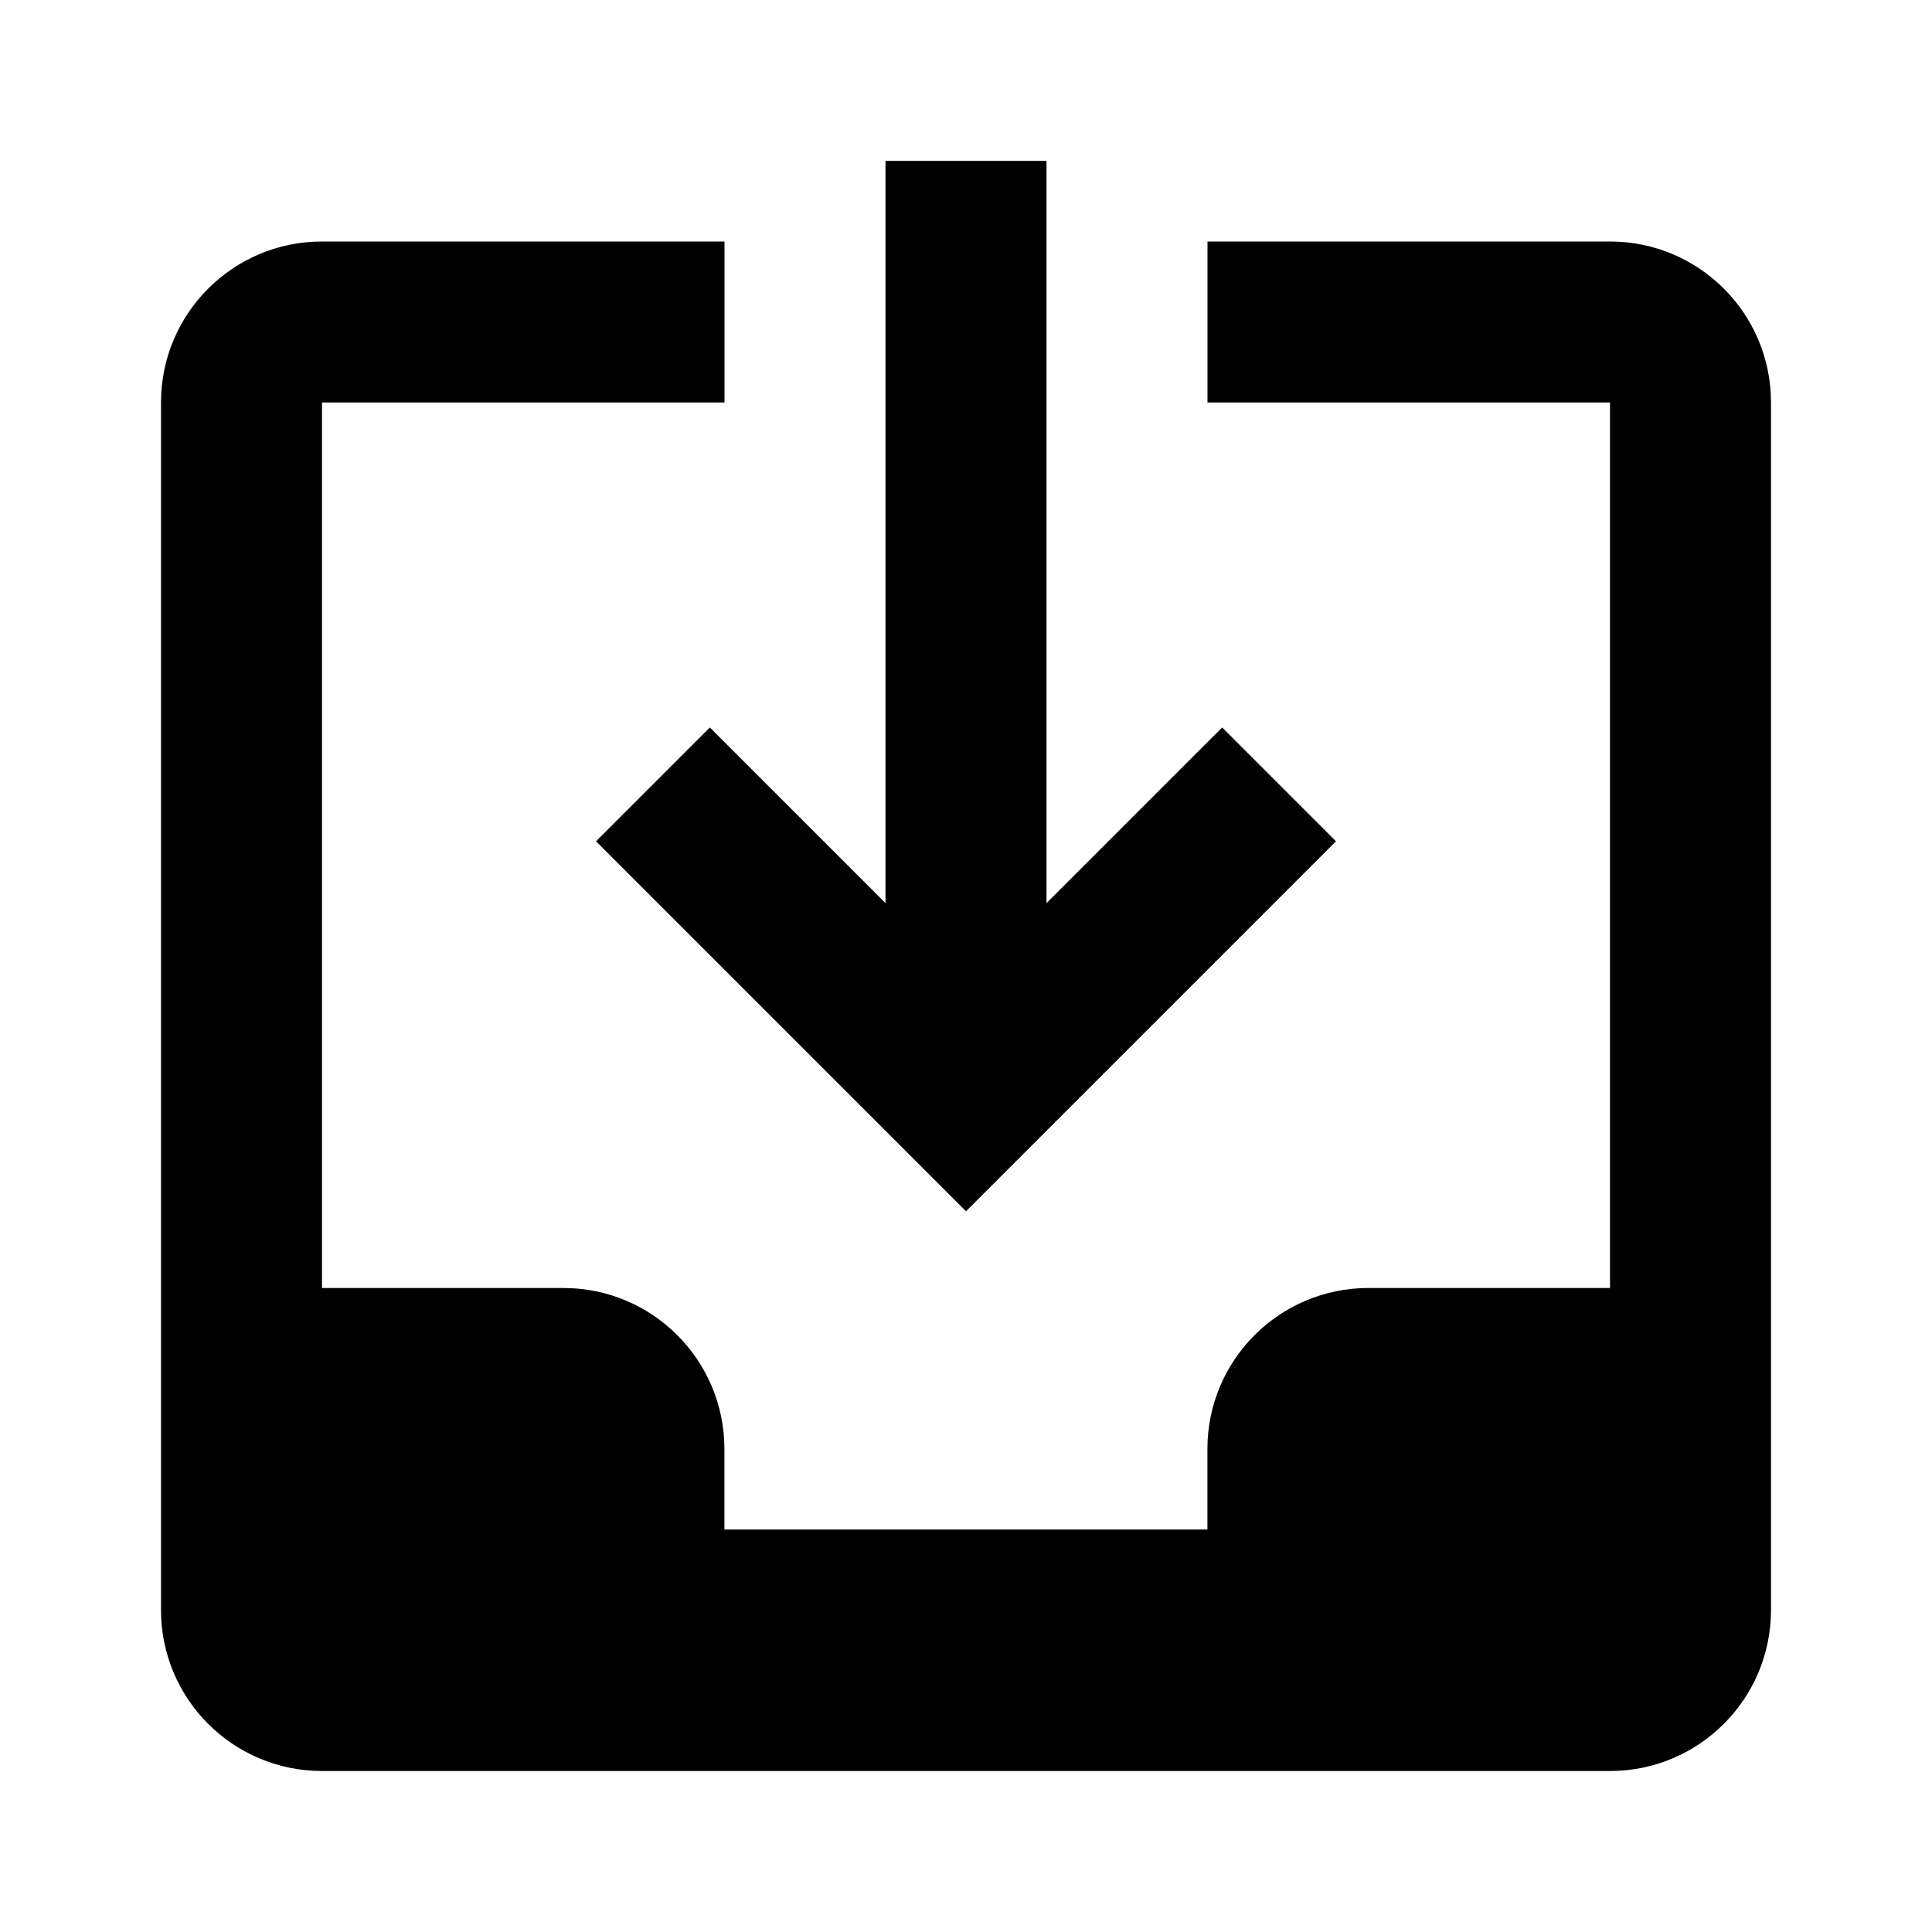
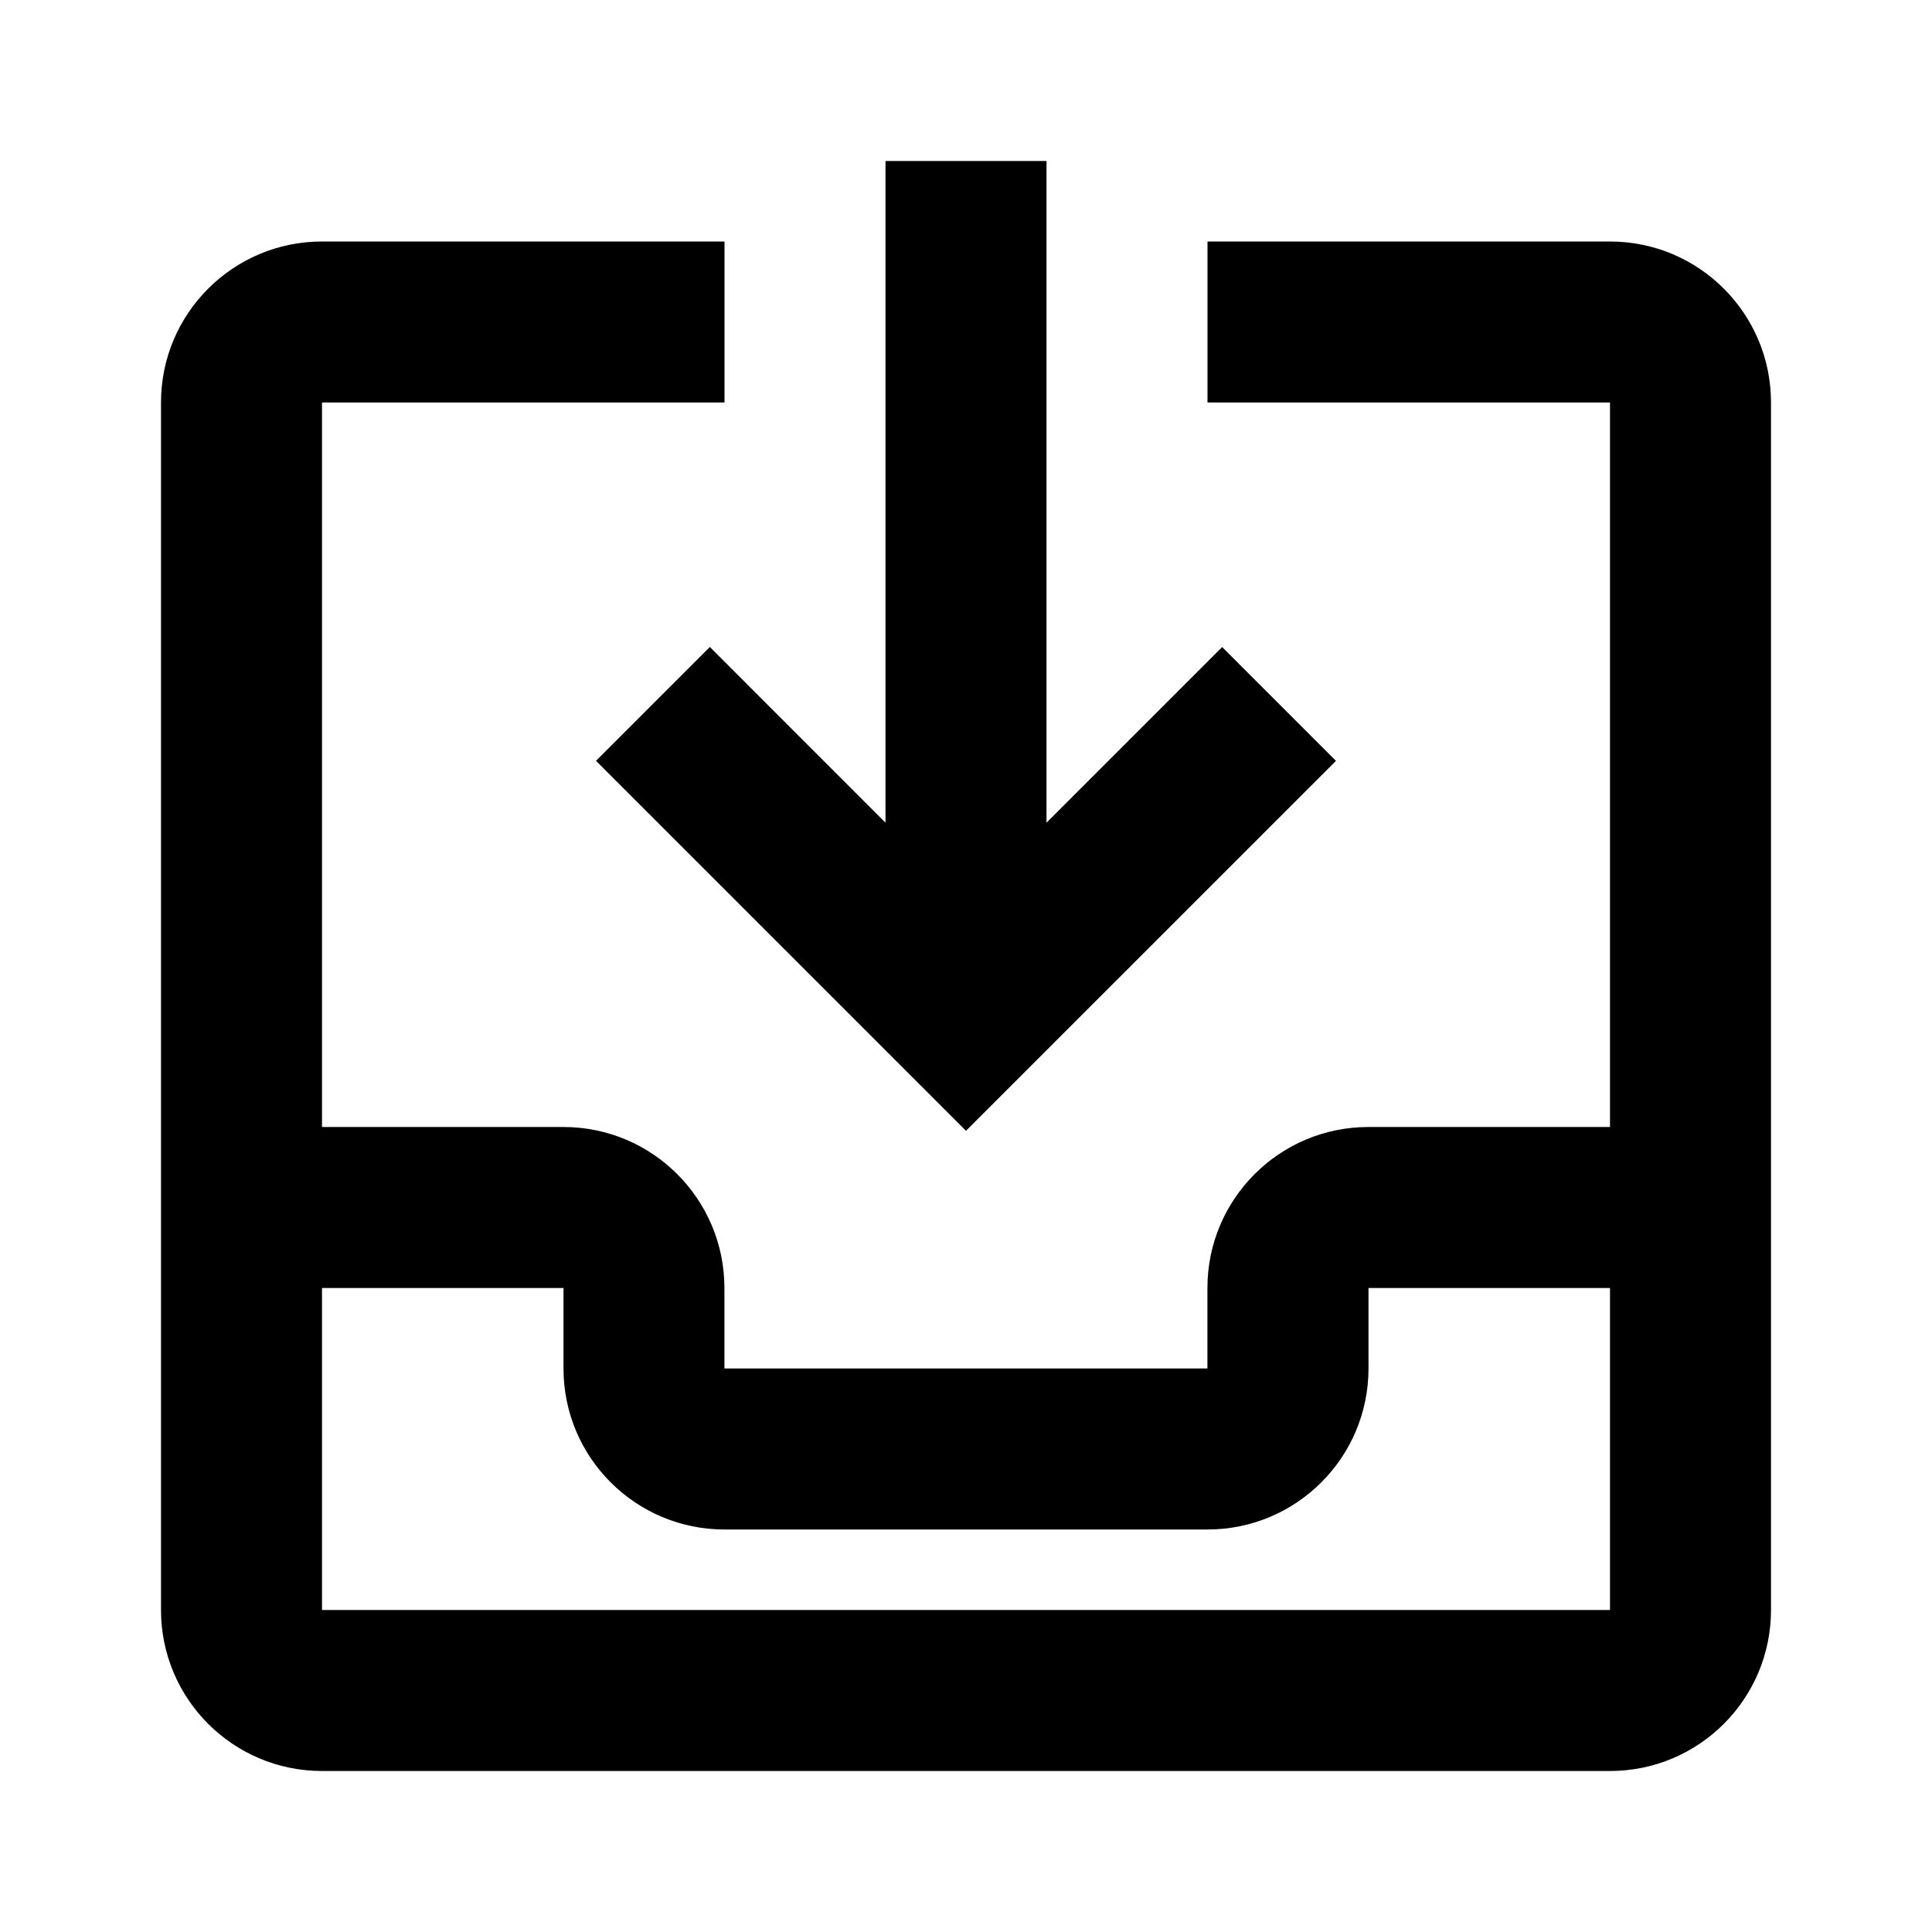
- <svg xmlns="http://www.w3.org/2000/svg" width="24" height="24" viewBox="0 0 24 24" fill="none">
-   <path d="M7.404 10.451L12 15.047L16.596 10.451L15.182 9.037L13 11.219V1.999H11V11.219L8.818 9.037L7.404 10.451Z" fill="currentColor" />
-   <path d="M20 3H15V5H20V16H16.999C15.894 16 14.999 16.895 14.999 18V19H8.999V18C8.999 16.895 8.104 16 6.999 16H4V5H9V3H4C2.895 3 2 3.895 2 5V20C2 21.105 2.895 22 4 22H20C21.105 22 22 21.105 22 20V5C22 3.895 21.105 3 20 3Z" fill="currentColor" />
+ <svg xmlns="http://www.w3.org/2000/svg" width="24" height="24" fill="currentColor" viewBox="0 0 24 24">
+   <path d="M12 14.047 7.404 9.451l1.414-1.414L11 10.22V2h2v8.22l2.182-2.182 1.414 1.414L12 14.047Z" />
+   <path fill-rule="evenodd" d="M15 3h5a2 2 0 0 1 2 2v15a2 2 0 0 1-2 2H4a2 2 0 0 1-2-2V5a2 2 0 0 1 2-2h5v2H4v9h2.999a2 2 0 0 1 2 2v1h6v-1a2 2 0 0 1 2-2H20V5h-5V3ZM7 16H4v4h16v-4h-3v1a2 2 0 0 1-2 2H9a2 2 0 0 1-2-2v-1Z" clip-rule="evenodd" />
</svg>
